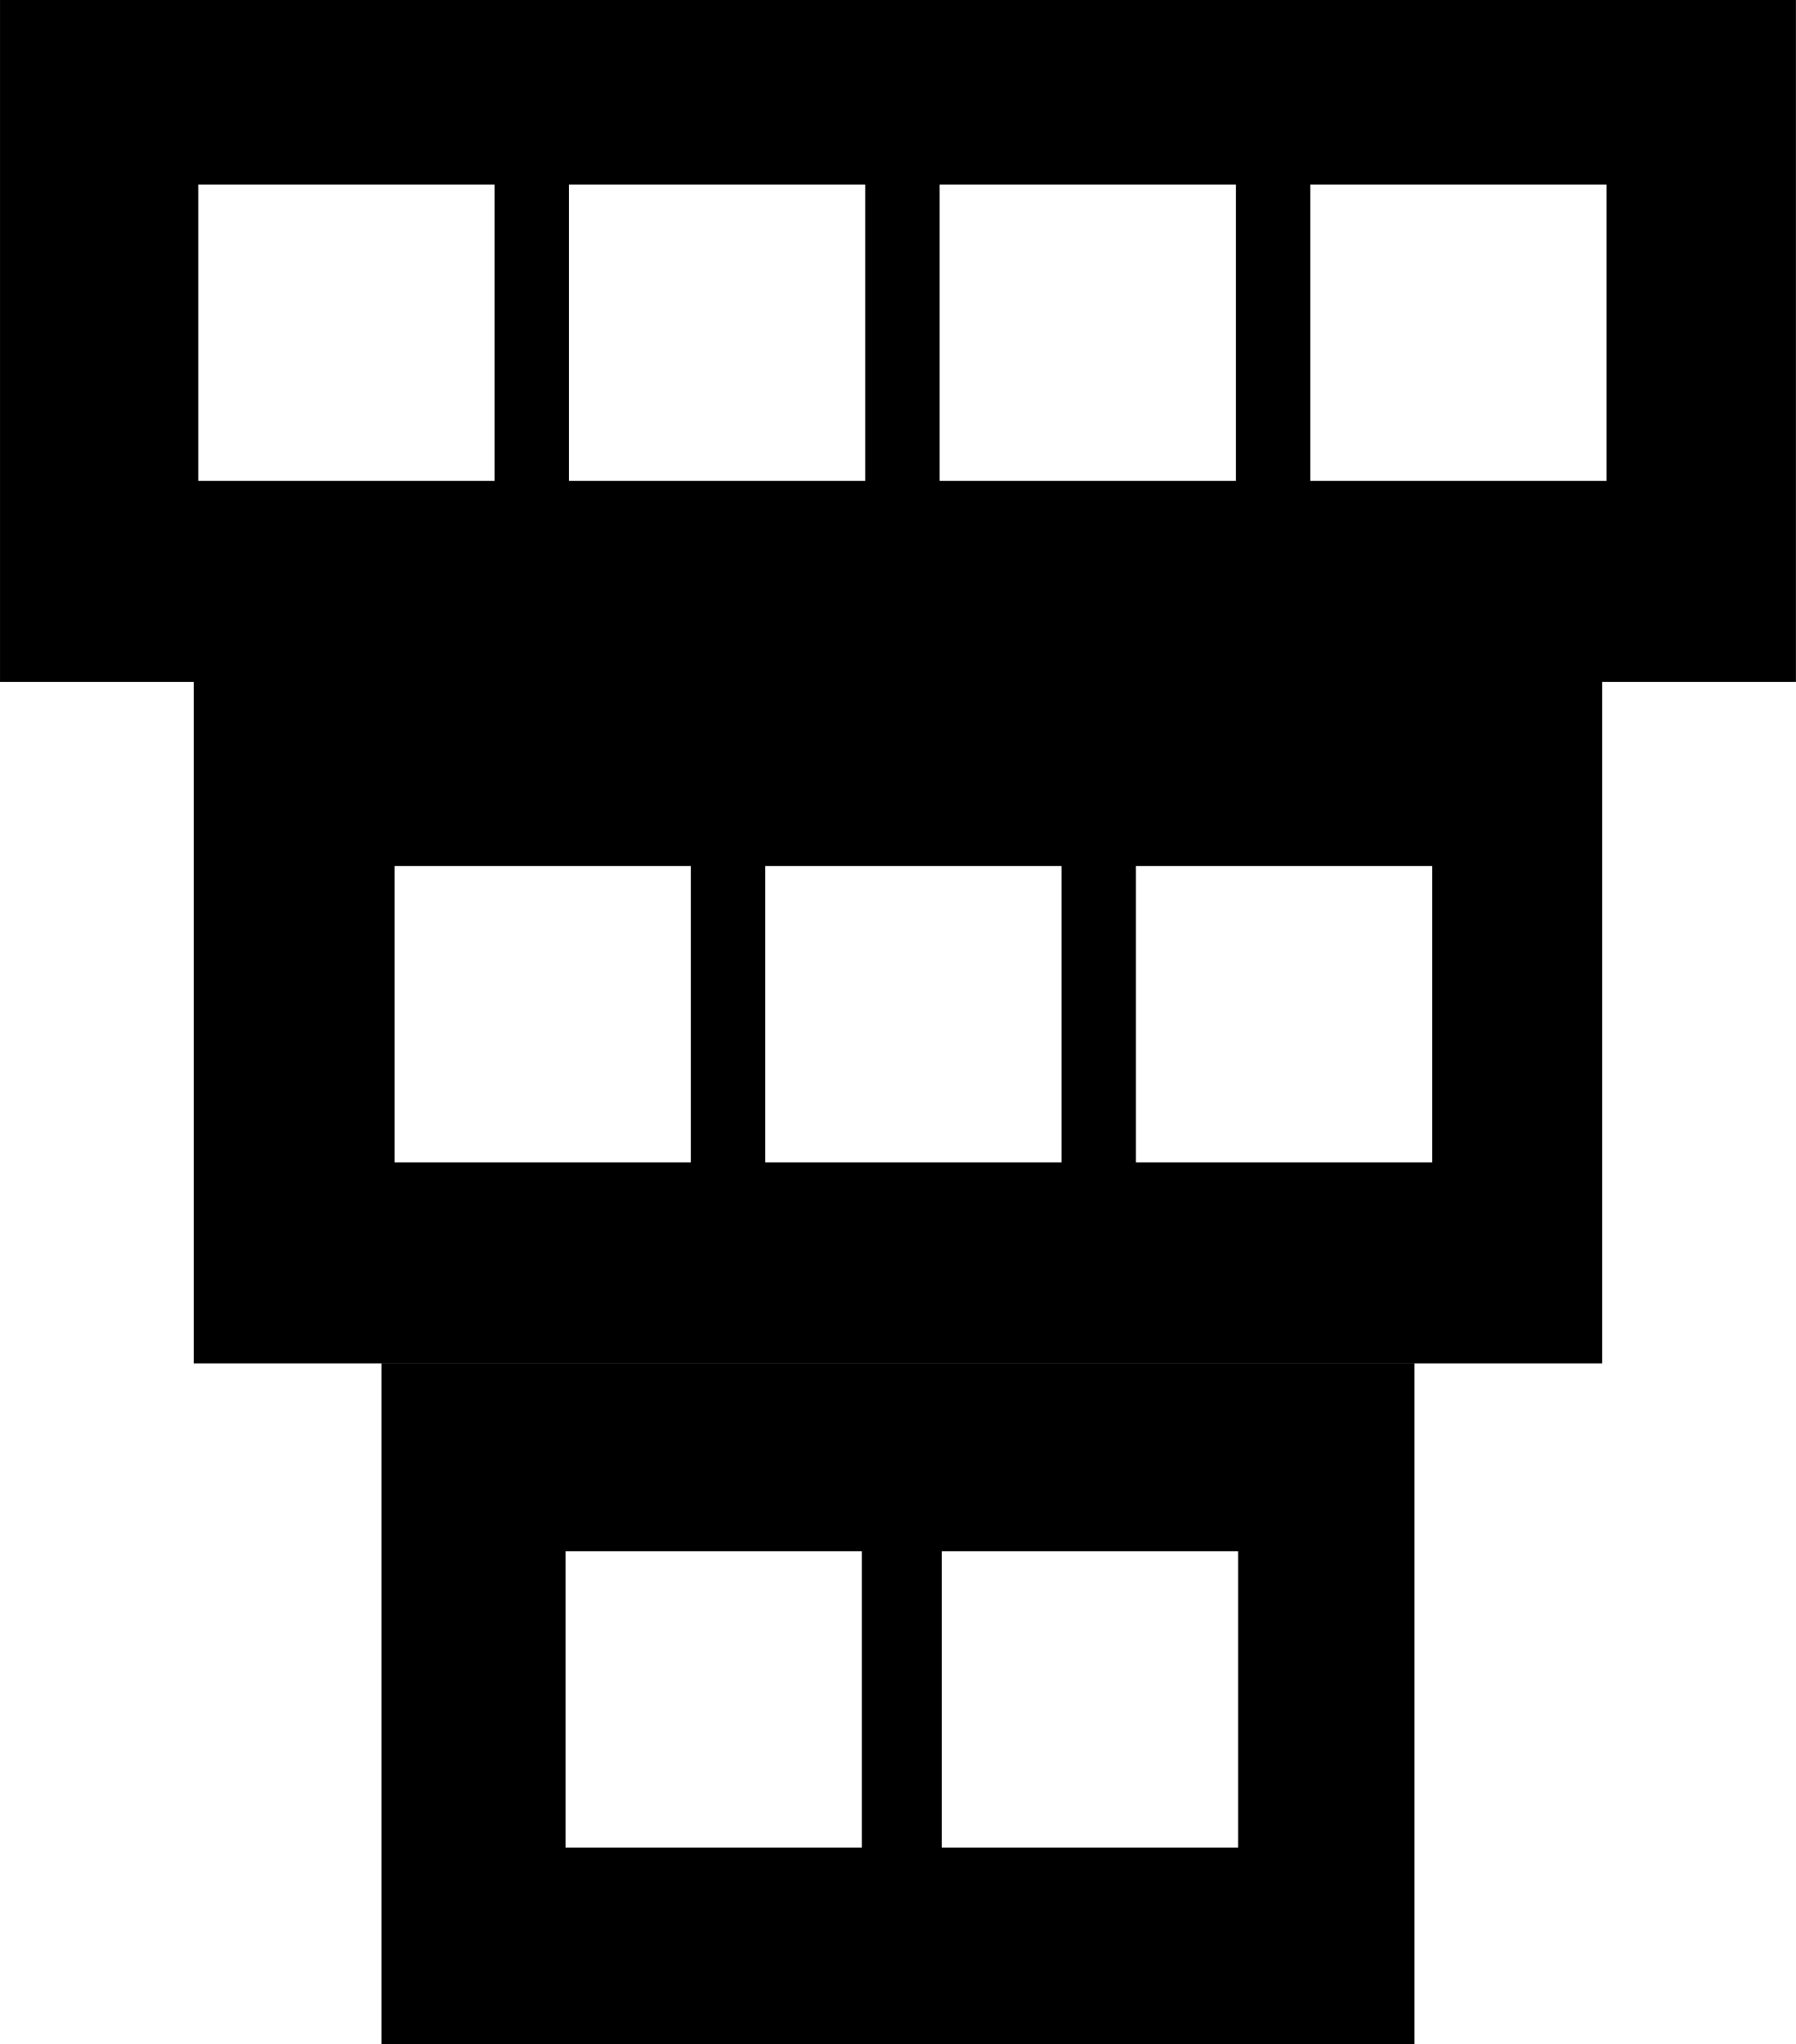
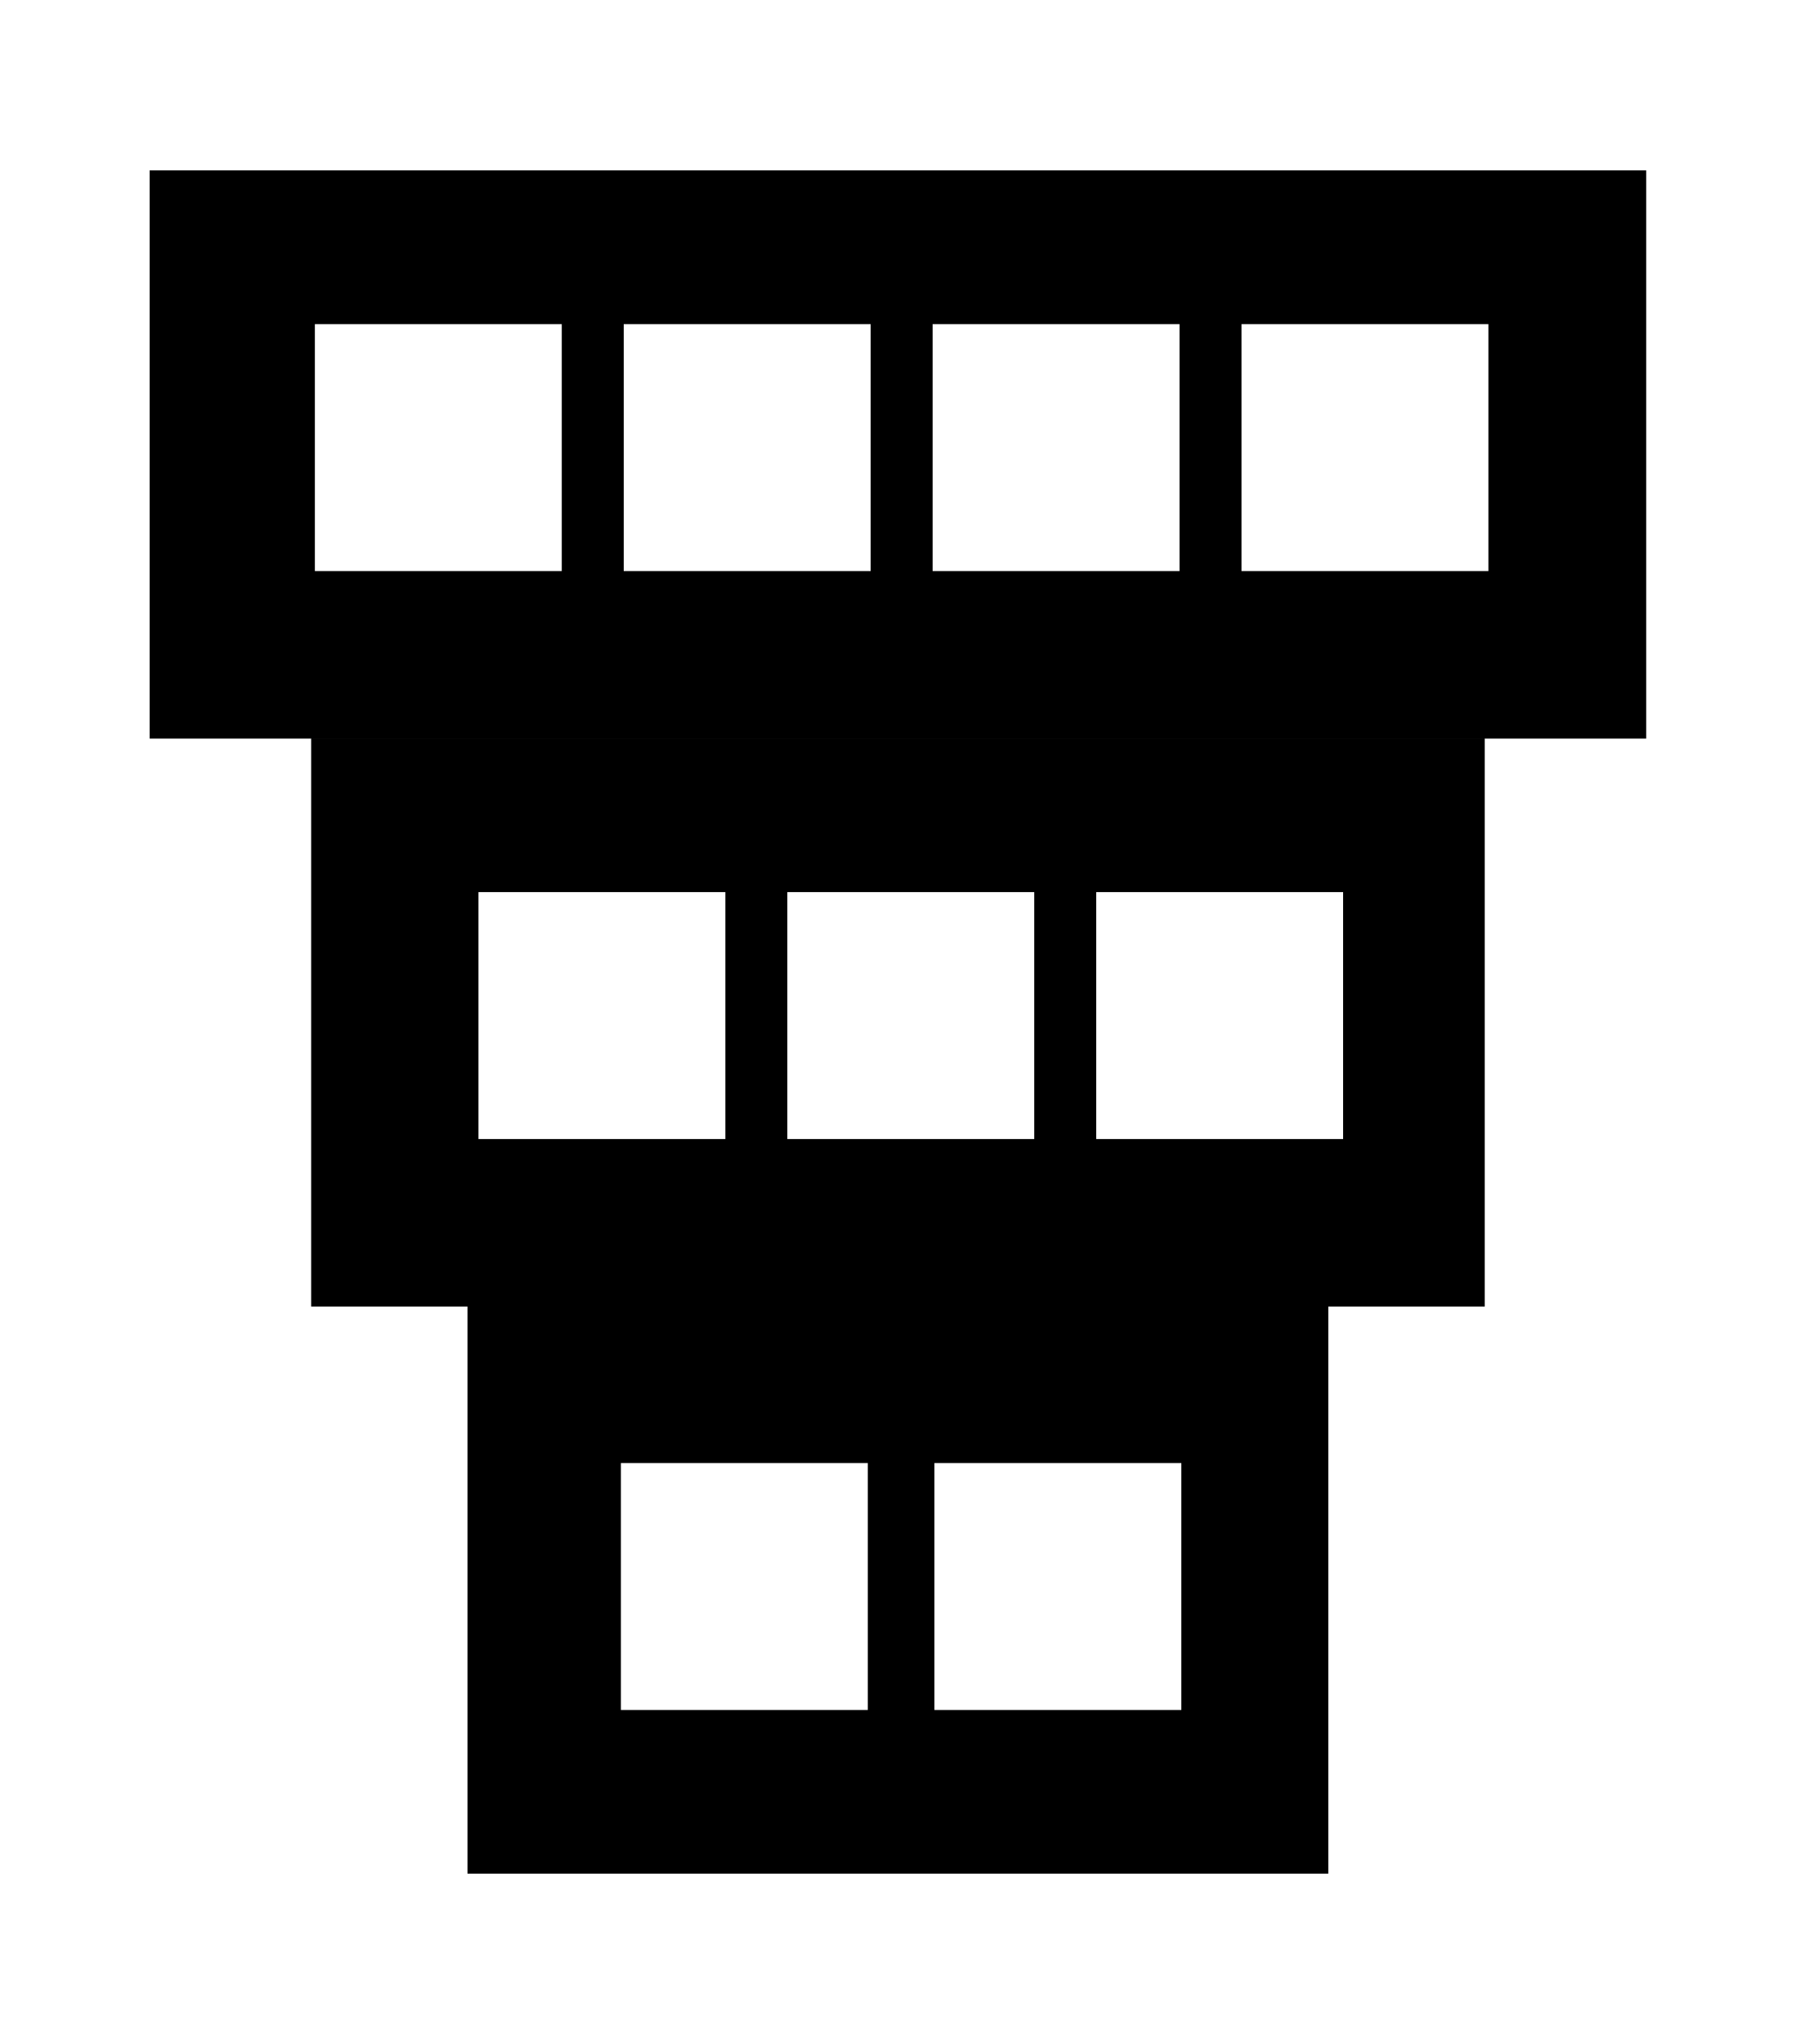
- <svg xmlns="http://www.w3.org/2000/svg" width="100%" height="100%" version="1.1" style="stroke-linecap: round; stroke-linejoin: round;" viewBox="518.604 1450.784 59.43 67.63">
-   <g id="G-81-ce8616" transform="matrix(1,0,0,1,-6.401031,0)">
+ <svg xmlns="http://www.w3.org/2000/svg" width="100%" height="100%" version="1.1" style="stroke-linecap: round; stroke-linejoin: round;" viewBox="51.761 44.686 71.317 81.159">
+   <g id="G-81-ce8616" transform="matrix(1,0,0,1,-467.3016,-1399.334)">
    <rect id="R-6b-1a160a" width="22.563" height="59.43" style="stroke: rgb(111, 111, 111); stroke-opacity: 1; stroke-width: 0; fill: rgb(0, 0, 0); fill-opacity: 1;" x="128" y="34" transform="matrix(2.2204460492503128e-16,1,-1,2.2204460492503128e-16,618.4359,1322.784)" />
    <rect id="R-c6-d4fb07" width="9.805" height="9.805" style="stroke: rgb(111, 111, 111); stroke-opacity: 1; stroke-width: 0; fill: rgb(255, 255, 255); fill-opacity: 1;" transform="matrix(1,0,0,1,531.5665,1456.89)" />
    <rect id="R-f9-d88c6e" width="9.805" height="9.805" style="stroke: rgb(111, 111, 111); stroke-opacity: 1; stroke-width: 0; fill: rgb(255, 255, 255); fill-opacity: 1;" transform="matrix(1,0,0,1,543.8326,1456.89)" />
    <rect id="R-d3-cbf274" width="9.805" height="9.805" style="stroke: rgb(111, 111, 111); stroke-opacity: 1; stroke-width: 0; fill: rgb(255, 255, 255); fill-opacity: 1;" transform="matrix(1,0,0,1,556.0987,1456.89)" />
    <rect id="R-9f-ba0e5a" width="9.805" height="9.805" style="stroke: rgb(111, 111, 111); stroke-opacity: 1; stroke-width: 0; fill: rgb(255, 255, 255); fill-opacity: 1;" transform="matrix(1,0,0,1,568.3647,1456.89)" />
  </g>
-   <g id="G-a5-753d53" transform="matrix(1,0,0,1,6.306396,0)">
+   <g id="G-a5-753d53" transform="matrix(1,0,0,1,-454.5952,-1399.332)">
    <rect id="R-7a-085145" width="22.528" height="34.184" style="stroke: rgb(111, 111, 111); stroke-opacity: 1; stroke-width: 0; fill: rgb(0, 0, 0); fill-opacity: 1;" x="128" y="34" transform="matrix(2.2204460492503128e-16,1,-1,2.2204460492503128e-16,593.105,1367.886)" />
    <rect id="R-08-72848c" width="9.805" height="9.805" style="stroke: rgb(111, 111, 111); stroke-opacity: 1; stroke-width: 0; fill: rgb(255, 255, 255); fill-opacity: 1;" transform="matrix(1,0,0,1,531.0131,1502.11)" />
    <rect id="R-b6-bc6896" width="9.805" height="9.805" style="stroke: rgb(111, 111, 111); stroke-opacity: 1; stroke-width: 0; fill: rgb(255, 255, 255); fill-opacity: 1;" transform="matrix(1,0,0,1,543.4641,1502.11)" />
  </g>
-   <g id="G-09-7f68e4" transform="matrix(1,0,0,1,0.09463501,0.3359375)">
+   <g id="G-09-7f68e4" transform="matrix(1,0,0,1,-460.8049,-1398.994)">
    <rect id="R-ee-b987c9" width="22.563" height="46.605" style="stroke: rgb(111, 111, 111); stroke-opacity: 1; stroke-width: 0; fill: rgb(0, 0, 0); fill-opacity: 1;" x="128" y="34" transform="matrix(2.2204460492503128e-16,1,-1,2.2204460492503128e-16,605.5277,1344.996)" />
    <rect id="R-43-cbc894" width="9.805" height="9.805" style="stroke: rgb(111, 111, 111); stroke-opacity: 1; stroke-width: 0; fill: rgb(255, 255, 255); fill-opacity: 1;" transform="matrix(1,0,0,1,531.5665,1479.102)" />
    <rect id="R-9b-07f693" width="9.805" height="9.805" style="stroke: rgb(111, 111, 111); stroke-opacity: 1; stroke-width: 0; fill: rgb(255, 255, 255); fill-opacity: 1;" transform="matrix(1,0,0,1,543.8326,1479.102)" />
    <rect id="R-61-967aea" width="9.805" height="9.805" style="stroke: rgb(111, 111, 111); stroke-opacity: 1; stroke-width: 0; fill: rgb(255, 255, 255); fill-opacity: 1;" transform="matrix(1,0,0,1,556.0986,1479.102)" />
  </g>
</svg>
